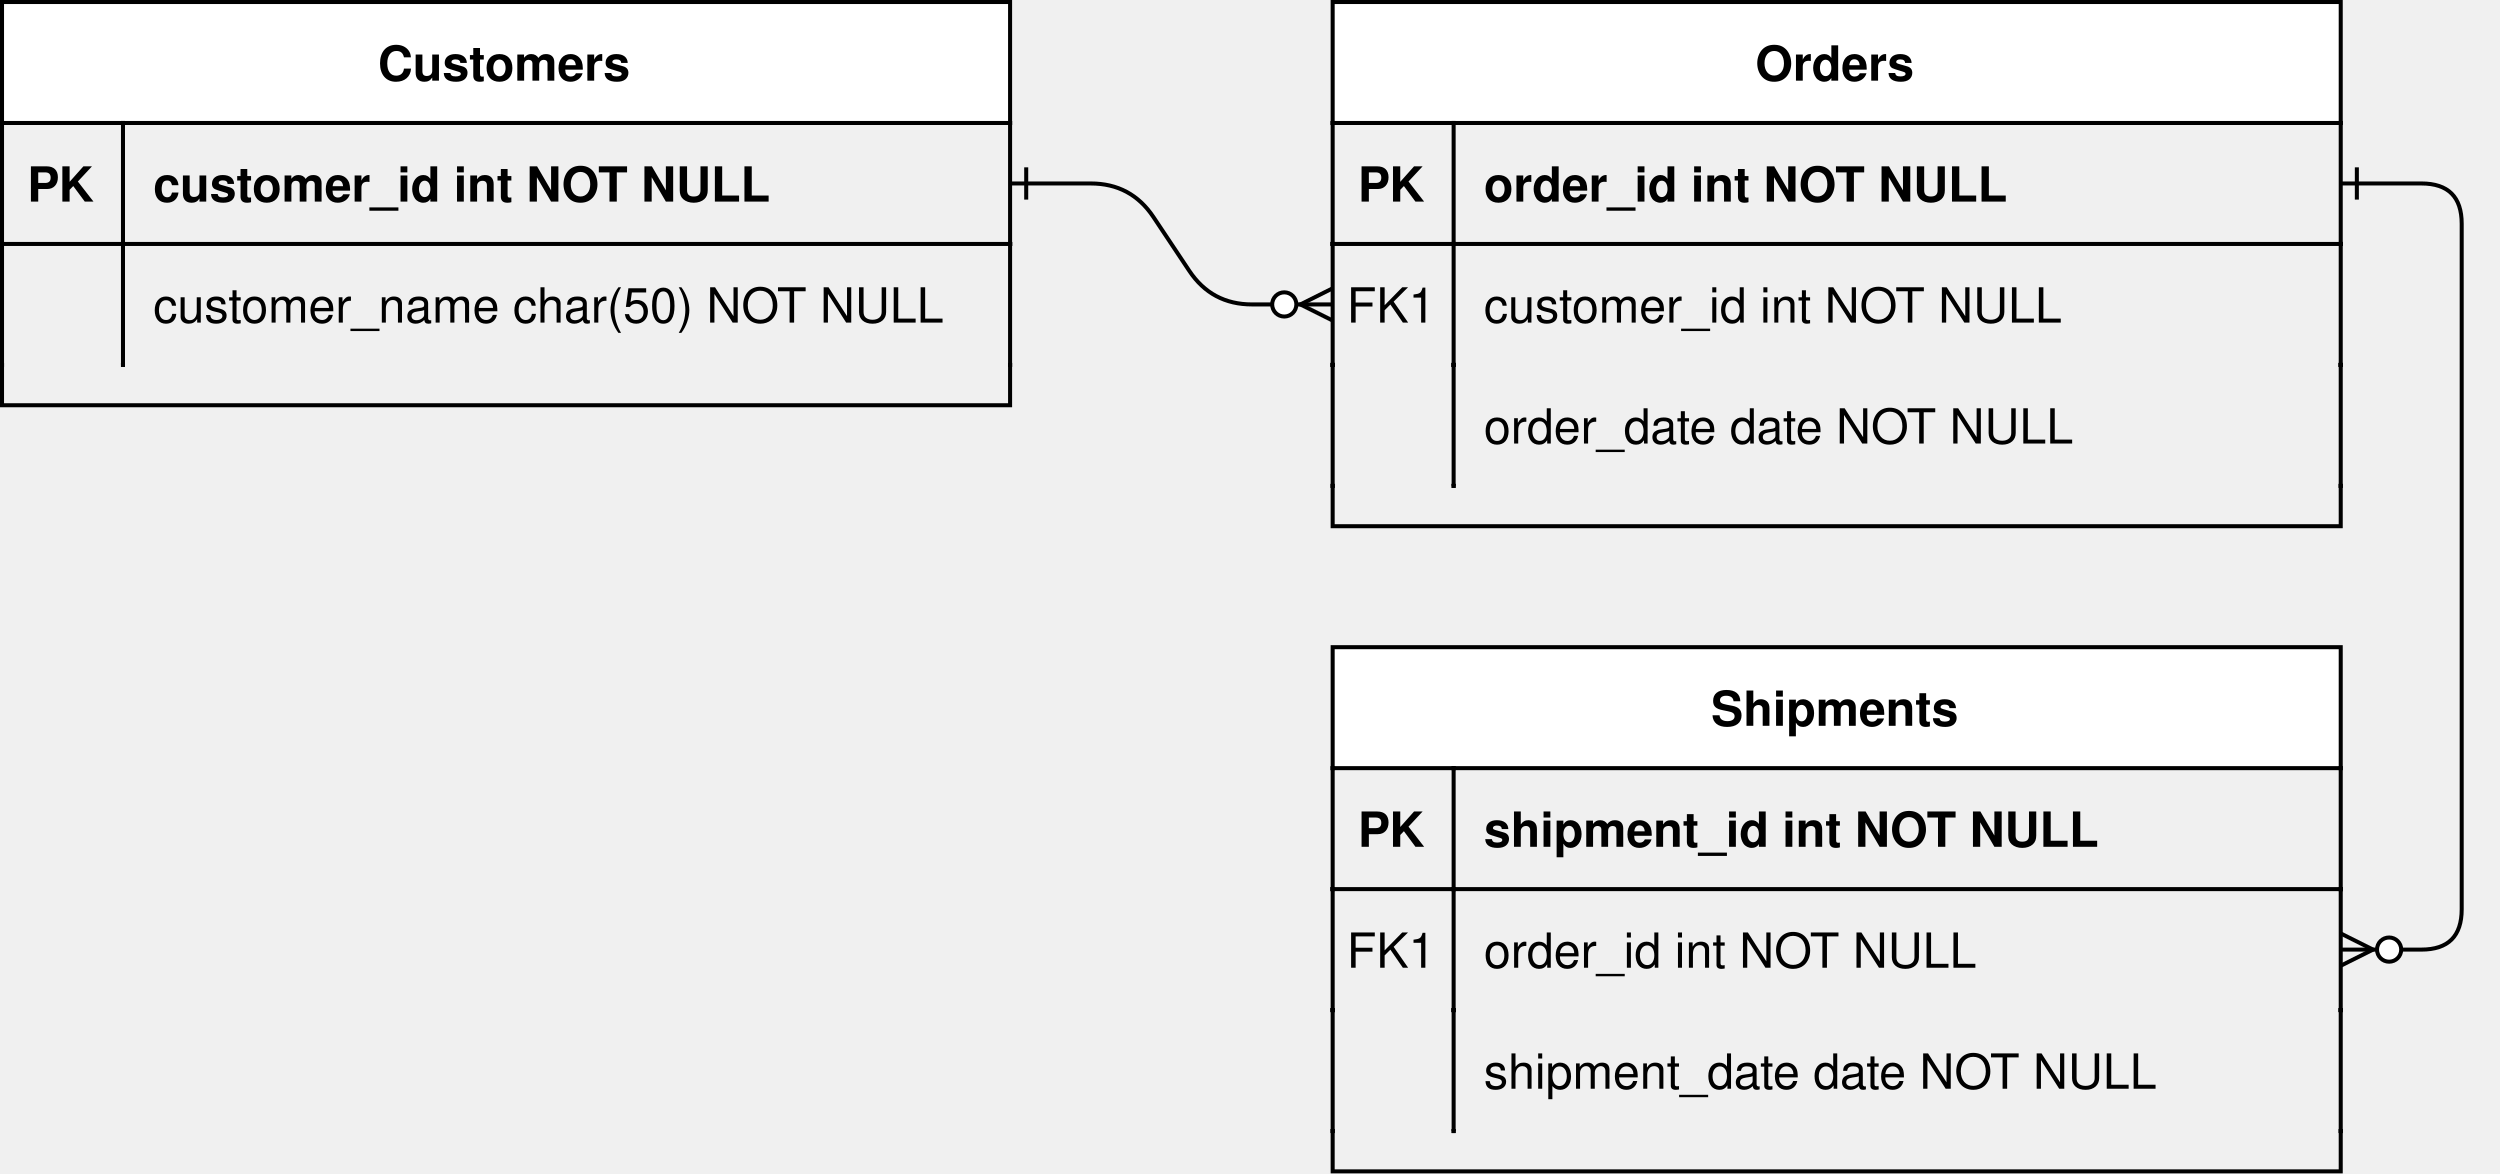
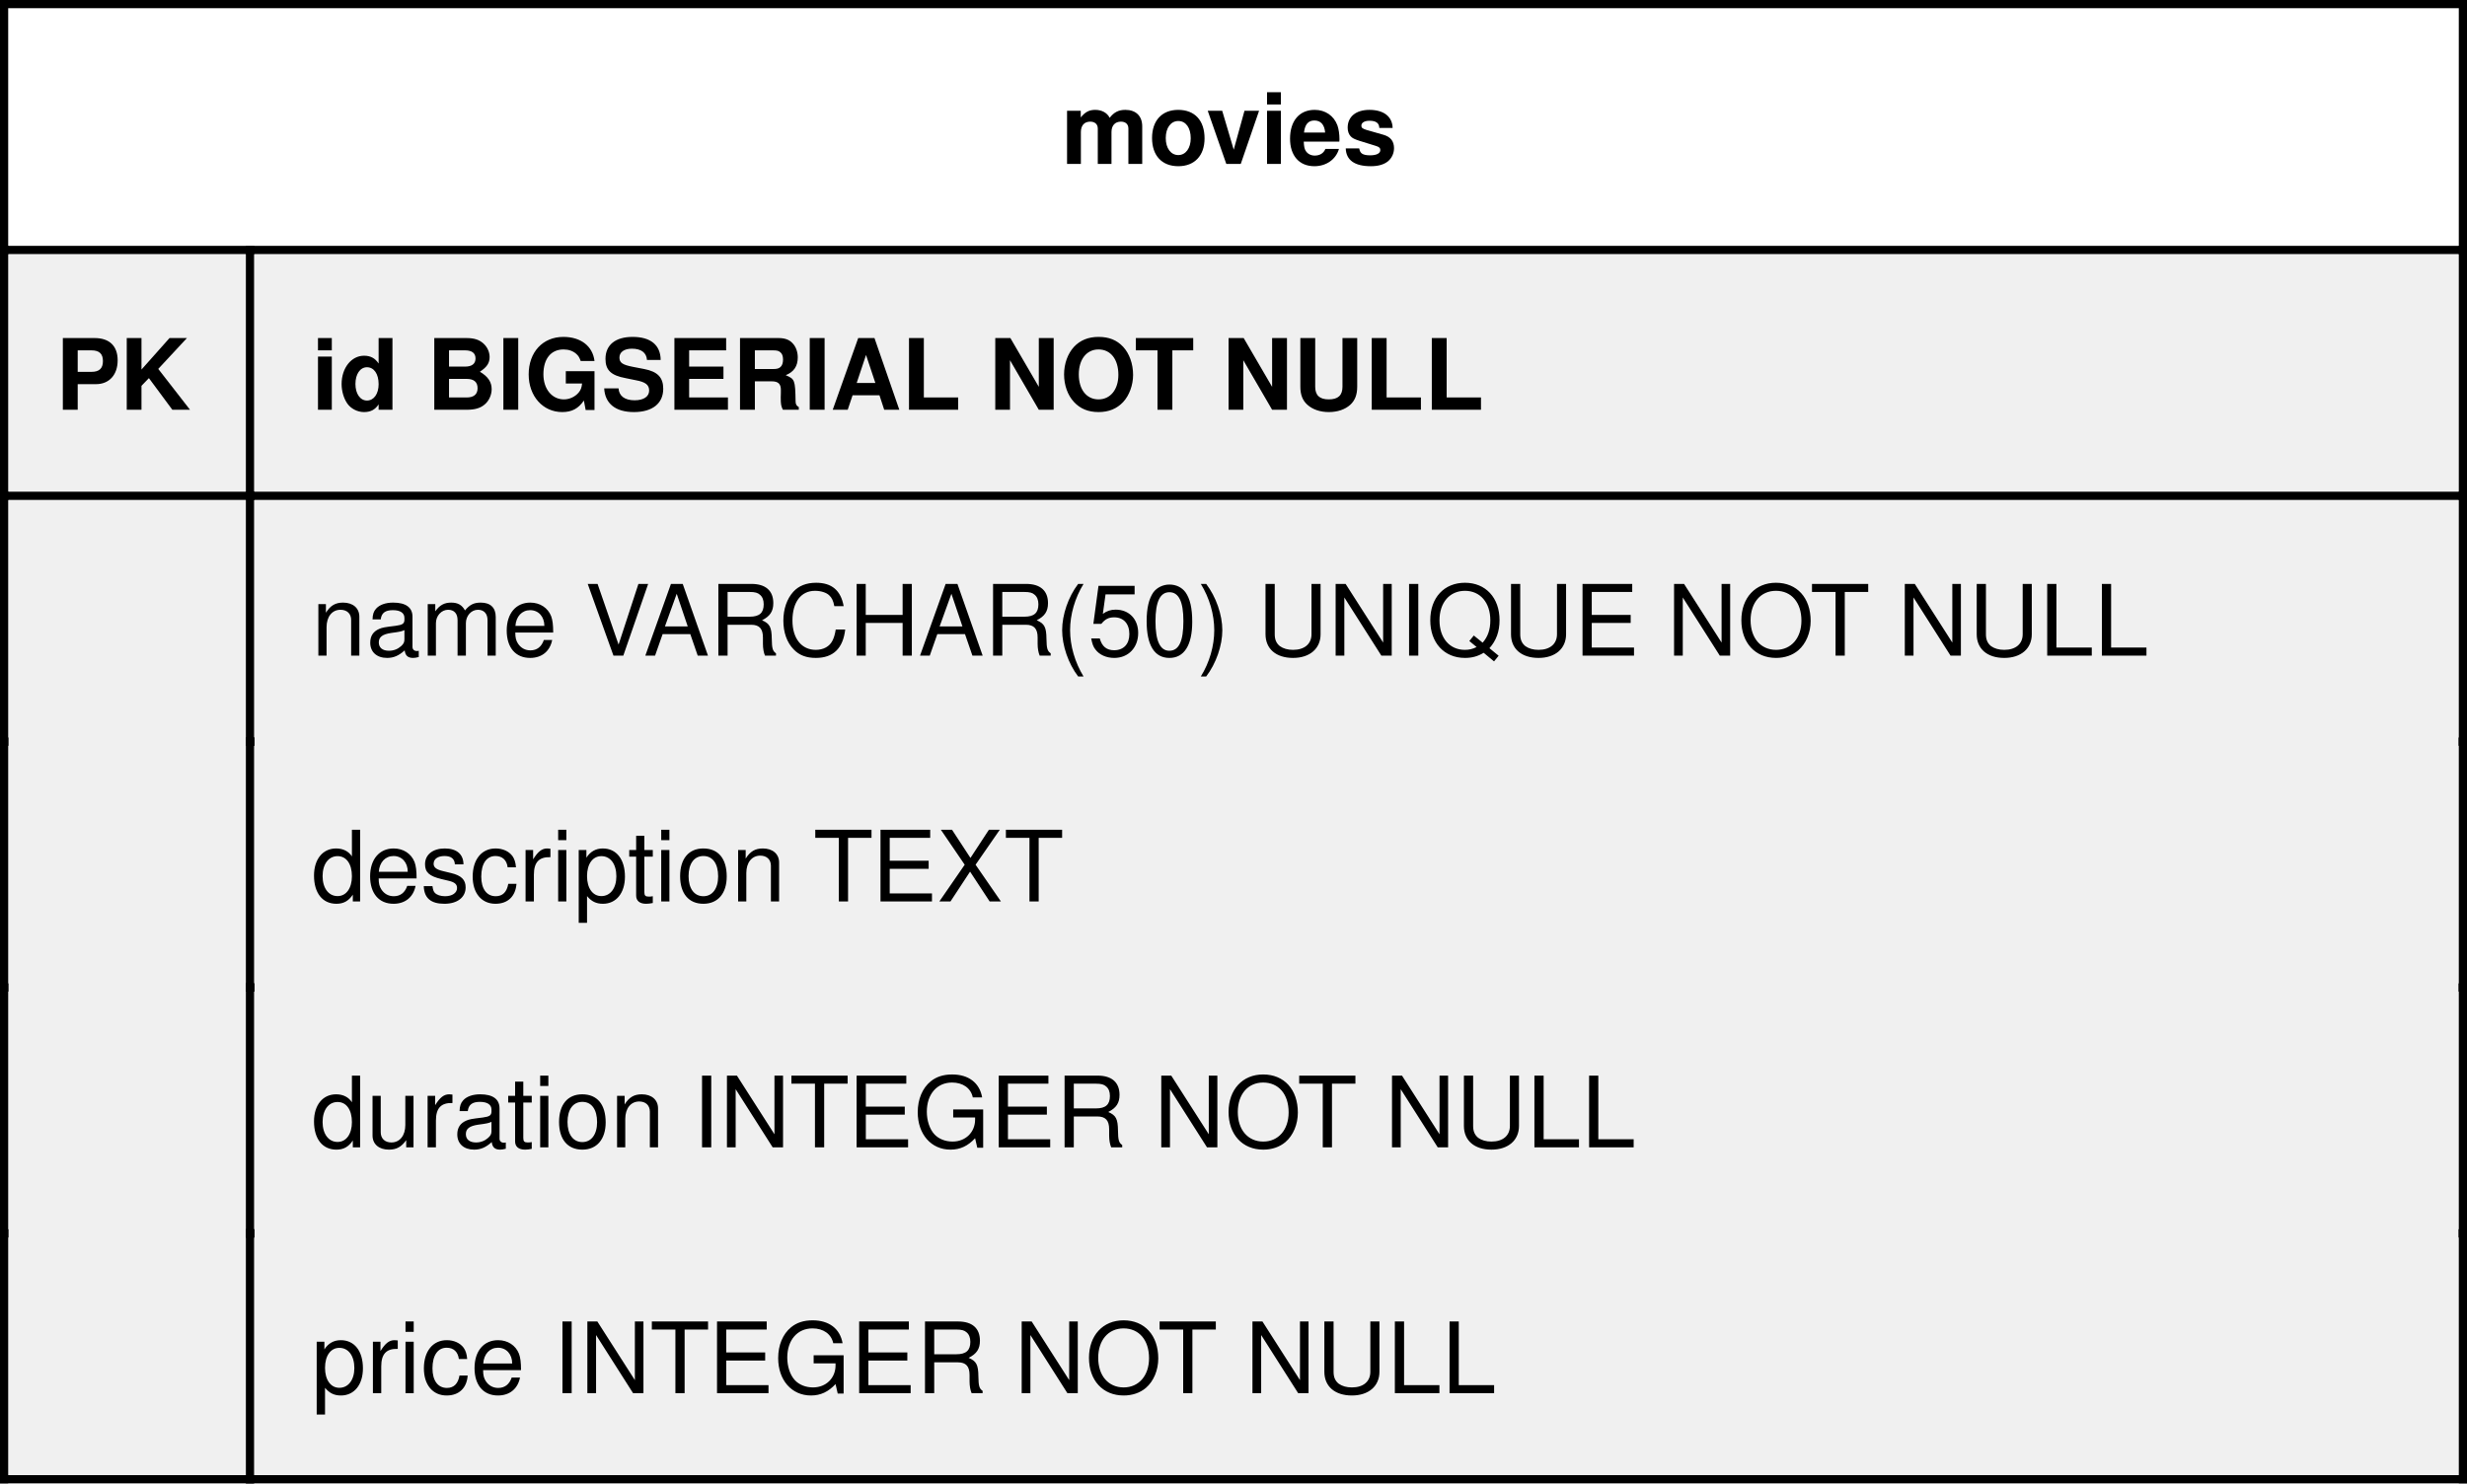
- <svg xmlns="http://www.w3.org/2000/svg" version="1.1" width="620px" height="291px" viewBox="-0.5 -0.5 620 291" content="&lt;mxfile host=&quot;app.diagrams.net&quot; modified=&quot;2023-02-10T16:32:56.155Z&quot; agent=&quot;5.0 (X11; Linux x86_64) AppleWebKit/537.36 (KHTML, like Gecko) Chrome/109.0.0.0 Safari/537.36&quot; etag=&quot;l8-Ly0IGmteF9SsZDMBt&quot; version=&quot;20.8.19&quot; type=&quot;github&quot;&gt;&lt;diagram id=&quot;R2lEEEUBdFMjLlhIrx00&quot; name=&quot;Page-1&quot;&gt;7Vttb5s6GP01SHcfVoEJSfuxYckmLbmr2m77eOWCA9YIRsZ526+fDTaEOGlhd2m8JlLUwMMTg59zfGyfJpbrz9cfKcziKQlRYgE7XFvuBwsABwCXv4nIpowMbgZlIKI4lEl14AH/RDJoy+gChyhvJDJCEoazZjAgaYoC1ohBSsmqmTYjSfOuGYyQFngIYKJHv+OQxWX02rPr+CeEo1jd2bHllTlUyTKQxzAkq0YIrdmYpEw+4h2ic5iilPErU0h/IGp5o5gx0dNbC4z5ayayryJCogTBDOdXAZnzcJDzlPEMznEiyrzV0FA2xG/njizXp4Sw8mi+9lEisFIwlM80PnC1qgMV7bb4gP9+uZn8sFn6aeV+Y9NpdDd4ei9bWcJkIesra8M2quAo5PWXp/xWmG3uUQIZJumovjJEaXgr0OVJo/ufiJJHMoUp7/wwZ5Cy+hpJZfoY88dzPzgqRZ7b/FzvmnzOnCxogJ7pD+hJSkIaIfZMYl8CHjbYJiv3EZE5YnTDE1Y1xyomxdv8UkFaFGXZZCmUTIqqBqt73BFcEEsOTLcn21HDUlFSNVF2XX5qG+adhno7DfV3GypLozXED7Y6XocKFnVhFHhjlHJbMsoZGEapnt1kgnP9u5TqNxsCtveqlNIZ9YWGiOYar7iiZ+KQwaeCQQUJ5BTmChbwSYlBnHL9LVkSkCSBWY6L9DIS4yScwA1ZMNWQOhvO8BqF9+UMJnI5/ya8sVxSTMwFitXiMkxwlPLjgFNO3HFIUc6fZQJzJjMOknKJKEPrZ1mksPF2QFbDfYtlwNvHMtc+TKgGgl3hcl8WAAUU7zrDMLnnCwWYRgVmTUhEXUNKskc1+kQgE0RDdLRE5VRdFJ8PdZ8kRCCbloJQpBWd84b8xbvr21ee5fEH8Pm5U5/zl0inzCdpzijEBRyIA7VCAqwhI5m8T4Jm6jGoLKY4fiKM8Zn/EKzP0vplrCW2bktoj4ZsT0P27nMXbAnv6ywpVDvGYYjSckiKdSKs8d4D5d76VzXfBWN3ILbEw22NxxYA7mvW39PqT4QQ/sc/5APr1i5V+98vj+Lv18nEqpa6JsGjdLHMHeYZDHAaTcpP9nfw846B39o6OJ7Aa+LZP2el3L8q+zNK2T+1Ug40ZMefnS7gvtJYbAlAvzUAp5LGa63gwSLnfS7VEeyRRuOweFEX/zhYpujgzUUHj6ODN6fWQeUa/ia0ZqngTevyn0oFHd3PK1eIIWSIx+XbWchge7RMkUFH3zk/xDibF6J18To0rwNct5S343kdjr4lPqOpq8Pm2mm/OzPF7XD07fZbsjsq6ho8nekb5FwK4sXz6AqiMbOcvjc+I8nssNzsLpkntz0cfRv+V/seFVcN1kh981yZwmdle3TAyhQpBP9vd3yRQoOdD6BvxQ0cfC3rXxHVXB1U5d23VjxD96MDYsaooW5/+NLDv9gf1tZXOzp/1cM+GmQX+6PlcPz77A/wtu0PYL79AXT746V/ap6T99EBQWOmuIv3cSy9PLn3AXTvw8DB2Lb+5hsfQDc+KnVM4Vys9IMY0n88+93ZLPpNskD4af3jlvKr4PUvktzRLw==&lt;/diagram&gt;&lt;/mxfile&gt;" resource="https://app.diagrams.net/?libs=general;er&amp;src=about#Hglima-dev%2Fm4-DER-general-repo%2Fmain%2Fm4-sp2-movies-DER.drawio.svg">
+ <svg xmlns="http://www.w3.org/2000/svg" version="1.1" width="301px" height="181px" viewBox="-0.5 -0.5 301 181" content="&lt;mxfile host=&quot;app.diagrams.net&quot; modified=&quot;2023-02-10T16:45:48.293Z&quot; agent=&quot;5.0 (X11; Linux x86_64) AppleWebKit/537.36 (KHTML, like Gecko) Chrome/109.0.0.0 Safari/537.36&quot; etag=&quot;MeiBEw8dA00E5J5beBMA&quot; version=&quot;20.8.19&quot; type=&quot;github&quot;&gt;&lt;diagram id=&quot;R2lEEEUBdFMjLlhIrx00&quot; name=&quot;Page-1&quot;&gt;7Vpdb9owFP01SNvDqnw0QB8JhZaVdi0f3V7dxCTeHDtzTIH++l0ThwApFWwtaAQpAvvk5sa+59hHdanYzWh6JVAc3nIf04pl+NOKfVmxLNOuVeFLIbMUqZtmCgSC+DooB/rkBWvQ0OiY+DhZCZScU0niVdDjjGFPrmBICD5ZDRtxuvrWGAW4APQ9RIvod+LLUM/CMXL8GpMgzN5sGvpOhLJgDSQh8vlkBcJT2eZM6iHeYxEhhpmEO7dI/MKi4rRCKdVMGxWrDddIRZ8FnAcUo5gkZx6PAPYSCGmPUESoKvNSIlcngtfZrYrdFJzLtBVNm5gqrjIa0jG1N9xd1EGovFs88FCX9Osl/n2T/Jwk0/Oh8Th4/KKzPCM61vWN+DMBftMKyVlWdihWrJoSPSnITSQSUqvDNgAAviUiDKZmX5rzPqUoTsg8PEVCQv0umvGxzBJlPXdEptjvpeJQsaCTLiRTXZVclbmvB6NuI0oCBm0P5q7e6AqcwFi6KJE6Qs8LC4mnGwtmLmiA5YJ5hKWYQUj2QE2rQq8UK9PYJNednakrXNZcXYNICylY5M75gYamaAe6rAJdbxPVU/p2Qy7Ii6KH6nIukzfvT0hEQaDXGPlrkMvnG8WcBEJpk1OuGGac4QLJKsgXPB4gEWCpgZgTvaAcFy6oTNM4cyoOjLUJfTPvw6XChWxylkgBYlI5MHA6wYpXV/JYJ6V4lOUXuu6q/cSlhPW3gwI2L4qiLGYZ5dupwP4oEdgFEdzfbJQBTFYSRHuwFSMW0JS0+c6MctJeYfbVWi/qu1749fXJoewjOt9cQ+L7mP0TH9brfKwQsFv9dbK8KjtnQxQ2HoYkLJAx85MCqYtx/j3P5wWeIdwy3M5Vv9XrNLrQvvs2UJ/DbvfAAsg25DTWTWLkERZ00yerawpx9qWQ6cYVa9XeVTFbpduDZJyTP2zlD8YH+kP10P5Q3V4E+9kcsE+yfO9vDk45zaFWIJmhSA31sdFrXjd6nxzjM/SGd52HYeu/coq9yKN0zlA/OcPBneHi0M5wUSpnqJfTGbKDuiWWfZx4gsSScAY3Bq0fg3KZwAYllM4EzOJx38kF9u0CpnVoGzB3OEY8Ah8wN/Bx9EZQPCj0xwJpF+jcDVpXrV6J/zTYpIvy2ULxpPFkC3u3hW3/u/RxtrDD6eEx2MJ5SW2heD4YC+Lhkye8IYoj8gTo5j86SMPzX4rYrT8=&lt;/diagram&gt;&lt;/mxfile&gt;" resource="https://app.diagrams.net/?src=about#Hglima-dev%2Fm4-DER-general-repo%2Fmain%2Fm4-sp2-movies-DER.drawio.svg">
  <defs>
-     <clipPath id="mx-clip-330-30-30-30-0">
-       <rect x="330" y="30" width="30" height="30" />
-     </clipPath>
-     <clipPath id="mx-clip-366-30-214-30-0">
-       <rect x="366" y="30" width="214" height="30" />
-     </clipPath>
-     <clipPath id="mx-clip-330-60-30-30-0">
-       <rect x="330" y="60" width="30" height="30" />
-     </clipPath>
-     <clipPath id="mx-clip-366-60-214-30-0">
-       <rect x="366" y="60" width="214" height="30" />
-     </clipPath>
-     <clipPath id="mx-clip-366-90-214-30-0">
-       <rect x="366" y="90" width="214" height="30" />
-     </clipPath>
-     <clipPath id="mx-clip-330-190-30-30-0">
-       <rect x="330" y="190" width="30" height="30" />
-     </clipPath>
-     <clipPath id="mx-clip-366-190-214-30-0">
-       <rect x="366" y="190" width="214" height="30" />
-     </clipPath>
-     <clipPath id="mx-clip-330-220-30-30-0">
-       <rect x="330" y="220" width="30" height="30" />
-     </clipPath>
-     <clipPath id="mx-clip-366-220-214-30-0">
-       <rect x="366" y="220" width="214" height="30" />
-     </clipPath>
-     <clipPath id="mx-clip-366-250-214-30-0">
-       <rect x="366" y="250" width="214" height="30" />
-     </clipPath>
    <clipPath id="mx-clip-0-30-30-30-0">
      <rect x="0" y="30" width="30" height="30" />
    </clipPath>
-     <clipPath id="mx-clip-36-30-214-30-0">
-       <rect x="36" y="30" width="214" height="30" />
+     <clipPath id="mx-clip-36-30-264-30-0">
+       <rect x="36" y="30" width="264" height="30" />
    </clipPath>
-     <clipPath id="mx-clip-36-60-214-30-0">
-       <rect x="36" y="60" width="214" height="30" />
+     <clipPath id="mx-clip-36-60-264-30-0">
+       <rect x="36" y="60" width="264" height="30" />
+     </clipPath>
+     <clipPath id="mx-clip-36-90-264-30-0">
+       <rect x="36" y="90" width="264" height="30" />
+     </clipPath>
+     <clipPath id="mx-clip-36-120-264-30-0">
+       <rect x="36" y="120" width="264" height="30" />
+     </clipPath>
+     <clipPath id="mx-clip-36-150-264-30-0">
+       <rect x="36" y="150" width="264" height="30" />
    </clipPath>
  </defs>
  <g>
-     <path d="M 250 45 L 270 45 Q 280 45 285.55 53.32 L 294.45 66.68 Q 300 75 310 75 L 330 75" fill="none" stroke="rgb(0, 0, 0)" stroke-miterlimit="10" pointer-events="stroke" />
-     <path d="M 254 41 L 254 49" fill="none" stroke="rgb(0, 0, 0)" stroke-miterlimit="10" pointer-events="all" />
-     <ellipse cx="318" cy="75" rx="3" ry="3" fill="#ffffff" stroke="rgb(0, 0, 0)" pointer-events="all" />
-     <path d="M 330 71 L 322 75 L 330 79" fill="none" stroke="rgb(0, 0, 0)" stroke-miterlimit="10" pointer-events="all" />
-     <path d="M 580 45 L 600 45 Q 610 45 610 55 L 610 225 Q 610 235 600 235 L 580 235" fill="none" stroke="rgb(0, 0, 0)" stroke-miterlimit="10" pointer-events="stroke" />
-     <path d="M 584 41 L 584 49" fill="none" stroke="rgb(0, 0, 0)" stroke-miterlimit="10" pointer-events="all" />
-     <ellipse cx="592" cy="235" rx="3" ry="3" fill="#ffffff" stroke="rgb(0, 0, 0)" pointer-events="all" />
-     <path d="M 580 239 L 588 235 L 580 231" fill="none" stroke="rgb(0, 0, 0)" stroke-miterlimit="10" pointer-events="all" />
-     <path d="M 330 30 L 330 0 L 580 0 L 580 30" fill="rgb(255, 255, 255)" stroke="rgb(0, 0, 0)" stroke-miterlimit="10" pointer-events="all" />
-     <path d="M 330 30 L 330 130 L 580 130 L 580 30" fill="none" stroke="rgb(0, 0, 0)" stroke-miterlimit="10" pointer-events="none" />
-     <path d="M 330 30 L 580 30" fill="none" stroke="rgb(0, 0, 0)" stroke-miterlimit="10" pointer-events="none" />
-     <path d="M 360 30 L 360 60 L 360 90 L 360 120" fill="none" stroke="rgb(0, 0, 0)" stroke-miterlimit="10" pointer-events="none" />
+     <path d="M 0 30 L 0 0 L 300 0 L 300 30" fill="rgb(255, 255, 255)" stroke="rgb(0, 0, 0)" stroke-miterlimit="10" pointer-events="all" />
+     <path d="M 0 30 L 0 180 L 300 180 L 300 30" fill="none" stroke="rgb(0, 0, 0)" stroke-miterlimit="10" pointer-events="none" />
+     <path d="M 0 30 L 300 30" fill="none" stroke="rgb(0, 0, 0)" stroke-miterlimit="10" pointer-events="none" />
+     <path d="M 30 30 L 30 60 L 30 90 L 30 120 L 30 150 L 30 180" fill="none" stroke="rgb(0, 0, 0)" stroke-miterlimit="10" pointer-events="none" />
    <g fill="rgb(0, 0, 0)" font-family="Helvetica" font-weight="bold" pointer-events="none" text-anchor="middle" font-size="12px">
-       <text x="454.5" y="19.5">Orders</text>
+       <text x="149.5" y="19.5">movies</text>
    </g>
-     <path d="M 330 30 M 580 30 M 580 60 L 330 60" fill="none" stroke="rgb(0, 0, 0)" stroke-linecap="square" stroke-miterlimit="10" pointer-events="none" />
-     <path d="M 330 30 M 360 30 M 360 60 M 330 60" fill="none" stroke="rgb(0, 0, 0)" stroke-linecap="square" stroke-miterlimit="10" pointer-events="none" />
-     <g fill="rgb(0, 0, 0)" font-family="Helvetica" font-weight="bold" pointer-events="none" clip-path="url(#mx-clip-330-30-30-30-0)" text-anchor="middle" font-size="12px">
-       <text x="344.5" y="49.5">PK</text>
-     </g>
-     <path d="M 360 30 M 580 30 M 580 60 M 360 60" fill="none" stroke="rgb(0, 0, 0)" stroke-linecap="square" stroke-miterlimit="10" pointer-events="none" />
-     <g fill="rgb(0, 0, 0)" font-family="Helvetica" font-weight="bold" text-decoration="underline" pointer-events="none" clip-path="url(#mx-clip-366-30-214-30-0)" font-size="12px">
-       <text x="367.5" y="49.5">order_id int NOT NULL </text>
-     </g>
-     <path d="M 330 60 M 580 60 M 580 90 M 330 90" fill="none" stroke="rgb(0, 0, 0)" stroke-linecap="square" stroke-miterlimit="10" pointer-events="none" />
-     <path d="M 330 60 M 360 60 M 360 90 M 330 90" fill="none" stroke="rgb(0, 0, 0)" stroke-linecap="square" stroke-miterlimit="10" pointer-events="none" />
-     <g fill="rgb(0, 0, 0)" font-family="Helvetica" pointer-events="none" clip-path="url(#mx-clip-330-60-30-30-0)" text-anchor="middle" font-size="12px">
-       <text x="344.5" y="79.5">FK1</text>
-     </g>
-     <path d="M 360 60 M 580 60 M 580 90 M 360 90" fill="none" stroke="rgb(0, 0, 0)" stroke-linecap="square" stroke-miterlimit="10" pointer-events="none" />
-     <g fill="rgb(0, 0, 0)" font-family="Helvetica" pointer-events="none" clip-path="url(#mx-clip-366-60-214-30-0)" font-size="12px">
-       <text x="367.5" y="79.5">customer_id int NOT NULL</text>
-     </g>
-     <path d="M 330 90 M 580 90 M 580 120 M 330 120" fill="none" stroke="rgb(0, 0, 0)" stroke-linecap="square" stroke-miterlimit="10" pointer-events="none" />
-     <path d="M 330 90 M 360 90 M 360 120 M 330 120" fill="none" stroke="rgb(0, 0, 0)" stroke-linecap="square" stroke-miterlimit="10" pointer-events="none" />
-     <path d="M 360 90 M 580 90 M 580 120 M 360 120" fill="none" stroke="rgb(0, 0, 0)" stroke-linecap="square" stroke-miterlimit="10" pointer-events="none" />
-     <g fill="rgb(0, 0, 0)" font-family="Helvetica" pointer-events="none" clip-path="url(#mx-clip-366-90-214-30-0)" font-size="12px">
-       <text x="367.5" y="109.5">order_date date NOT NULL</text>
-     </g>
-     <path d="M 330 190 L 330 160 L 580 160 L 580 190" fill="rgb(255, 255, 255)" stroke="rgb(0, 0, 0)" stroke-miterlimit="10" pointer-events="none" />
-     <path d="M 330 190 L 330 290 L 580 290 L 580 190" fill="none" stroke="rgb(0, 0, 0)" stroke-miterlimit="10" pointer-events="none" />
-     <path d="M 330 190 L 580 190" fill="none" stroke="rgb(0, 0, 0)" stroke-miterlimit="10" pointer-events="none" />
-     <path d="M 360 190 L 360 220 L 360 250 L 360 280" fill="none" stroke="rgb(0, 0, 0)" stroke-miterlimit="10" pointer-events="none" />
-     <g fill="rgb(0, 0, 0)" font-family="Helvetica" font-weight="bold" pointer-events="none" text-anchor="middle" font-size="12px">
-       <text x="454.5" y="179.5">Shipments</text>
-     </g>
-     <path d="M 330 190 M 580 190 M 580 220 L 330 220" fill="none" stroke="rgb(0, 0, 0)" stroke-linecap="square" stroke-miterlimit="10" pointer-events="none" />
-     <path d="M 330 190 M 360 190 M 360 220 M 330 220" fill="none" stroke="rgb(0, 0, 0)" stroke-linecap="square" stroke-miterlimit="10" pointer-events="none" />
-     <g fill="rgb(0, 0, 0)" font-family="Helvetica" font-weight="bold" pointer-events="none" clip-path="url(#mx-clip-330-190-30-30-0)" text-anchor="middle" font-size="12px">
-       <text x="344.5" y="209.5">PK</text>
-     </g>
-     <path d="M 360 190 M 580 190 M 580 220 M 360 220" fill="none" stroke="rgb(0, 0, 0)" stroke-linecap="square" stroke-miterlimit="10" pointer-events="none" />
-     <g fill="rgb(0, 0, 0)" font-family="Helvetica" font-weight="bold" text-decoration="underline" pointer-events="none" clip-path="url(#mx-clip-366-190-214-30-0)" font-size="12px">
-       <text x="367.5" y="209.5">shipment_id int NOT NULL </text>
-     </g>
-     <path d="M 330 220 M 580 220 M 580 250 M 330 250" fill="none" stroke="rgb(0, 0, 0)" stroke-linecap="square" stroke-miterlimit="10" pointer-events="none" />
-     <path d="M 330 220 M 360 220 M 360 250 M 330 250" fill="none" stroke="rgb(0, 0, 0)" stroke-linecap="square" stroke-miterlimit="10" pointer-events="none" />
-     <g fill="rgb(0, 0, 0)" font-family="Helvetica" pointer-events="none" clip-path="url(#mx-clip-330-220-30-30-0)" text-anchor="middle" font-size="12px">
-       <text x="344.5" y="239.5">FK1</text>
-     </g>
-     <path d="M 360 220 M 580 220 M 580 250 M 360 250" fill="none" stroke="rgb(0, 0, 0)" stroke-linecap="square" stroke-miterlimit="10" pointer-events="none" />
-     <g fill="rgb(0, 0, 0)" font-family="Helvetica" pointer-events="none" clip-path="url(#mx-clip-366-220-214-30-0)" font-size="12px">
-       <text x="367.5" y="239.5">order_id int NOT NULL</text>
-     </g>
-     <path d="M 330 250 M 580 250 M 580 280 M 330 280" fill="none" stroke="rgb(0, 0, 0)" stroke-linecap="square" stroke-miterlimit="10" pointer-events="none" />
-     <path d="M 330 250 M 360 250 M 360 280 M 330 280" fill="none" stroke="rgb(0, 0, 0)" stroke-linecap="square" stroke-miterlimit="10" pointer-events="none" />
-     <path d="M 360 250 M 580 250 M 580 280 M 360 280" fill="none" stroke="rgb(0, 0, 0)" stroke-linecap="square" stroke-miterlimit="10" pointer-events="none" />
-     <g fill="rgb(0, 0, 0)" font-family="Helvetica" pointer-events="none" clip-path="url(#mx-clip-366-250-214-30-0)" font-size="12px">
-       <text x="367.5" y="269.5">shipment_date date NOT NULL</text>
-     </g>
-     <path d="M 0 30 L 0 0 L 250 0 L 250 30" fill="rgb(255, 255, 255)" stroke="rgb(0, 0, 0)" stroke-miterlimit="10" pointer-events="none" />
-     <path d="M 0 30 L 0 100 L 250 100 L 250 30" fill="none" stroke="rgb(0, 0, 0)" stroke-miterlimit="10" pointer-events="none" />
-     <path d="M 0 30 L 250 30" fill="none" stroke="rgb(0, 0, 0)" stroke-miterlimit="10" pointer-events="none" />
-     <path d="M 30 30 L 30 60 L 30 90" fill="none" stroke="rgb(0, 0, 0)" stroke-miterlimit="10" pointer-events="none" />
-     <g fill="rgb(0, 0, 0)" font-family="Helvetica" font-weight="bold" pointer-events="none" text-anchor="middle" font-size="12px">
-       <text x="124.5" y="19.5">Customers</text>
-     </g>
-     <path d="M 0 30 M 250 30 M 250 60 L 0 60" fill="none" stroke="rgb(0, 0, 0)" stroke-linecap="square" stroke-miterlimit="10" pointer-events="none" />
+     <path d="M 0 30 M 300 30 M 300 60 L 0 60" fill="none" stroke="rgb(0, 0, 0)" stroke-linecap="square" stroke-miterlimit="10" pointer-events="none" />
    <path d="M 0 30 M 30 30 M 30 60 M 0 60" fill="none" stroke="rgb(0, 0, 0)" stroke-linecap="square" stroke-miterlimit="10" pointer-events="none" />
    <g fill="rgb(0, 0, 0)" font-family="Helvetica" font-weight="bold" pointer-events="none" clip-path="url(#mx-clip-0-30-30-30-0)" text-anchor="middle" font-size="12px">
      <text x="14.5" y="49.5">PK</text>
    </g>
-     <path d="M 30 30 M 250 30 M 250 60 M 30 60" fill="none" stroke="rgb(0, 0, 0)" stroke-linecap="square" stroke-miterlimit="10" pointer-events="none" />
-     <g fill="rgb(0, 0, 0)" font-family="Helvetica" font-weight="bold" text-decoration="underline" pointer-events="none" clip-path="url(#mx-clip-36-30-214-30-0)" font-size="12px">
-       <text x="37.5" y="49.5">customer_id int NOT NULL </text>
+     <path d="M 30 30 M 300 30 M 300 60 M 30 60" fill="none" stroke="rgb(0, 0, 0)" stroke-linecap="square" stroke-miterlimit="10" pointer-events="none" />
+     <g fill="rgb(0, 0, 0)" font-family="Helvetica" font-weight="bold" text-decoration="underline" pointer-events="none" clip-path="url(#mx-clip-36-30-264-30-0)" font-size="12px">
+       <text x="37.5" y="49.5">id BIGSERIAL NOT NULL</text>
    </g>
-     <path d="M 0 60 M 250 60 M 250 90 M 0 90" fill="none" stroke="rgb(0, 0, 0)" stroke-linecap="square" stroke-miterlimit="10" pointer-events="none" />
    <path d="M 0 60 M 30 60 M 30 90 M 0 90" fill="none" stroke="rgb(0, 0, 0)" stroke-linecap="square" stroke-miterlimit="10" pointer-events="none" />
-     <path d="M 30 60 M 250 60 M 250 90 M 30 90" fill="none" stroke="rgb(0, 0, 0)" stroke-linecap="square" stroke-miterlimit="10" pointer-events="none" />
-     <g fill="rgb(0, 0, 0)" font-family="Helvetica" pointer-events="none" clip-path="url(#mx-clip-36-60-214-30-0)" font-size="12px">
-       <text x="37.5" y="79.5">customer_name char(50) NOT NULL</text>
+     <path d="M 30 60 M 300 60 M 300 90 M 30 90" fill="none" stroke="rgb(0, 0, 0)" stroke-linecap="square" stroke-miterlimit="10" pointer-events="none" />
+     <g fill="rgb(0, 0, 0)" font-family="Helvetica" pointer-events="none" clip-path="url(#mx-clip-36-60-264-30-0)" font-size="12px">
+       <text x="37.5" y="79.5">name VARCHAR(50) UNIQUE NOT NULL</text>
+     </g>
+     <path d="M 0 90 M 30 90 M 30 120 M 0 120" fill="none" stroke="rgb(0, 0, 0)" stroke-linecap="square" stroke-miterlimit="10" pointer-events="none" />
+     <path d="M 30 90 M 300 90 M 300 120 M 30 120" fill="none" stroke="rgb(0, 0, 0)" stroke-linecap="square" stroke-miterlimit="10" pointer-events="none" />
+     <g fill="rgb(0, 0, 0)" font-family="Helvetica" pointer-events="none" clip-path="url(#mx-clip-36-90-264-30-0)" font-size="12px">
+       <text x="37.5" y="109.5">description TEXT</text>
+     </g>
+     <path d="M 0 120 M 30 120 M 30 150 M 0 150" fill="none" stroke="rgb(0, 0, 0)" stroke-linecap="square" stroke-miterlimit="10" pointer-events="none" />
+     <path d="M 30 120 M 300 120 M 300 150 M 30 150" fill="none" stroke="rgb(0, 0, 0)" stroke-linecap="square" stroke-miterlimit="10" pointer-events="none" />
+     <g fill="rgb(0, 0, 0)" font-family="Helvetica" pointer-events="none" clip-path="url(#mx-clip-36-120-264-30-0)" font-size="12px">
+       <text x="37.5" y="139.5">duration INTEGER NOT NULL</text>
+     </g>
+     <path d="M 0 150 M 30 150 M 30 180 M 0 180" fill="none" stroke="rgb(0, 0, 0)" stroke-linecap="square" stroke-miterlimit="10" pointer-events="none" />
+     <path d="M 30 150 M 300 150 M 300 180 M 30 180" fill="none" stroke="rgb(0, 0, 0)" stroke-linecap="square" stroke-miterlimit="10" pointer-events="none" />
+     <g fill="rgb(0, 0, 0)" font-family="Helvetica" pointer-events="none" clip-path="url(#mx-clip-36-150-264-30-0)" font-size="12px">
+       <text x="37.5" y="169.5">price INTEGER NOT NULL</text>
    </g>
  </g>
</svg>
